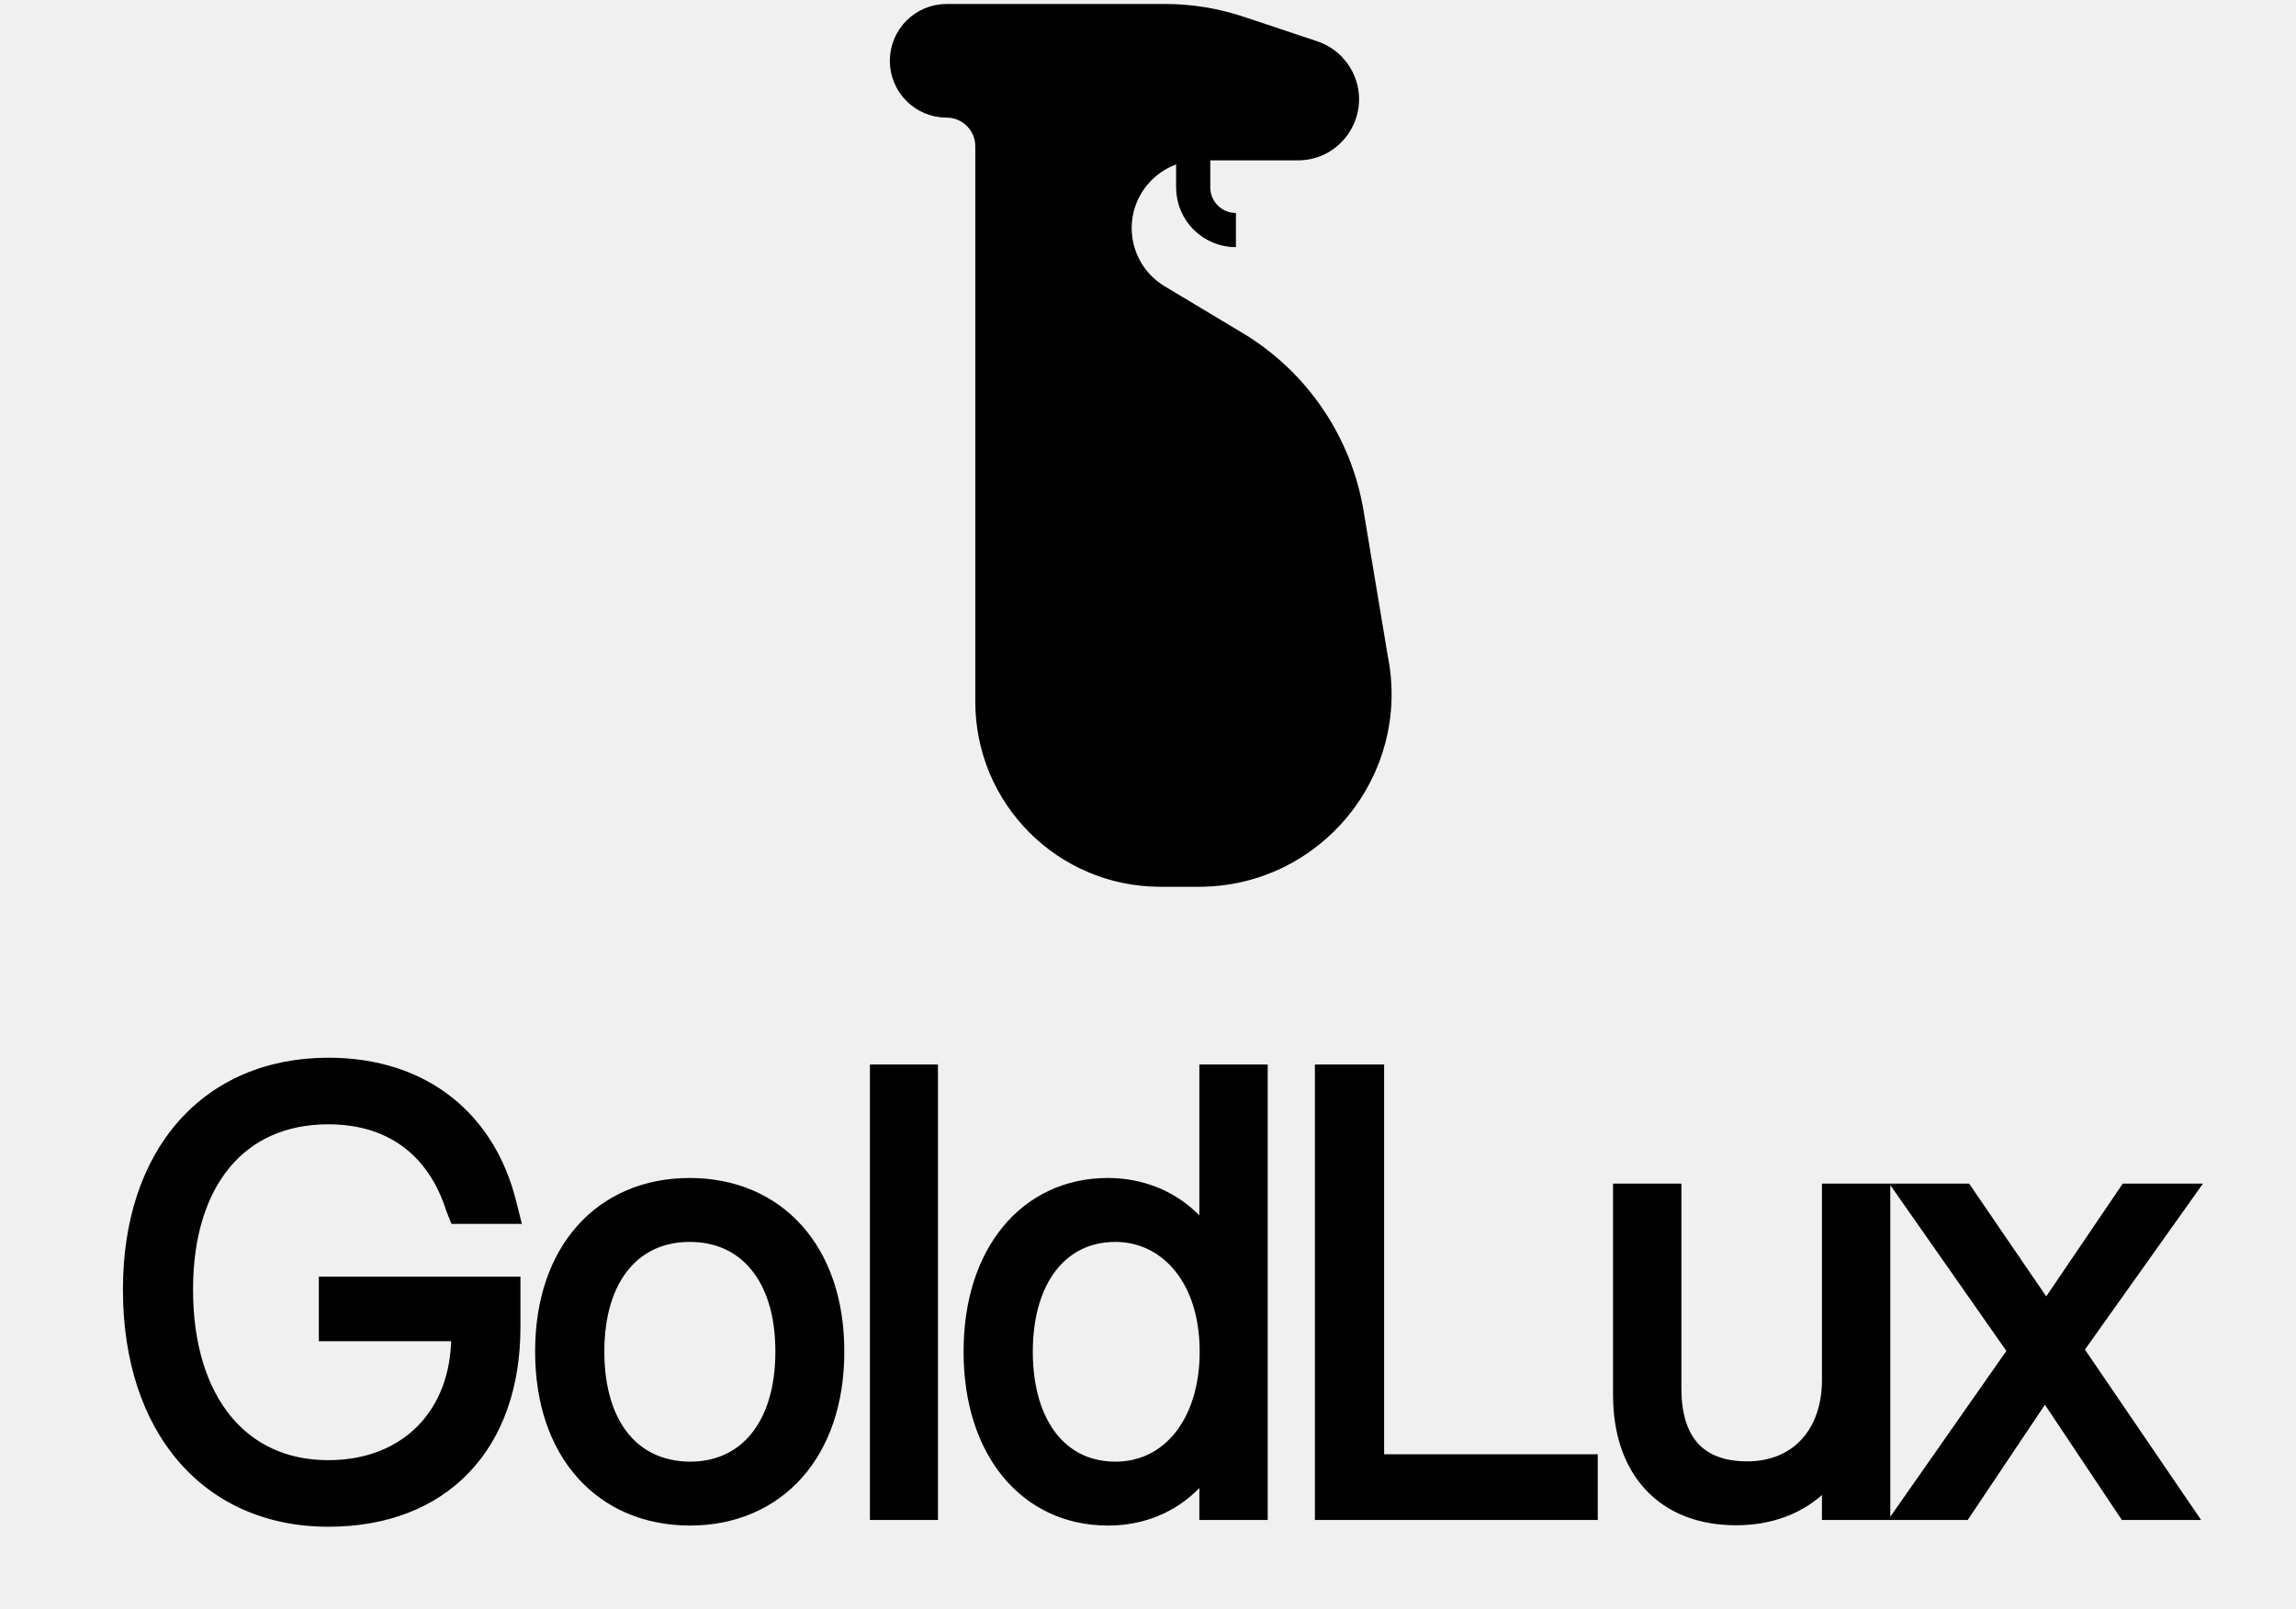
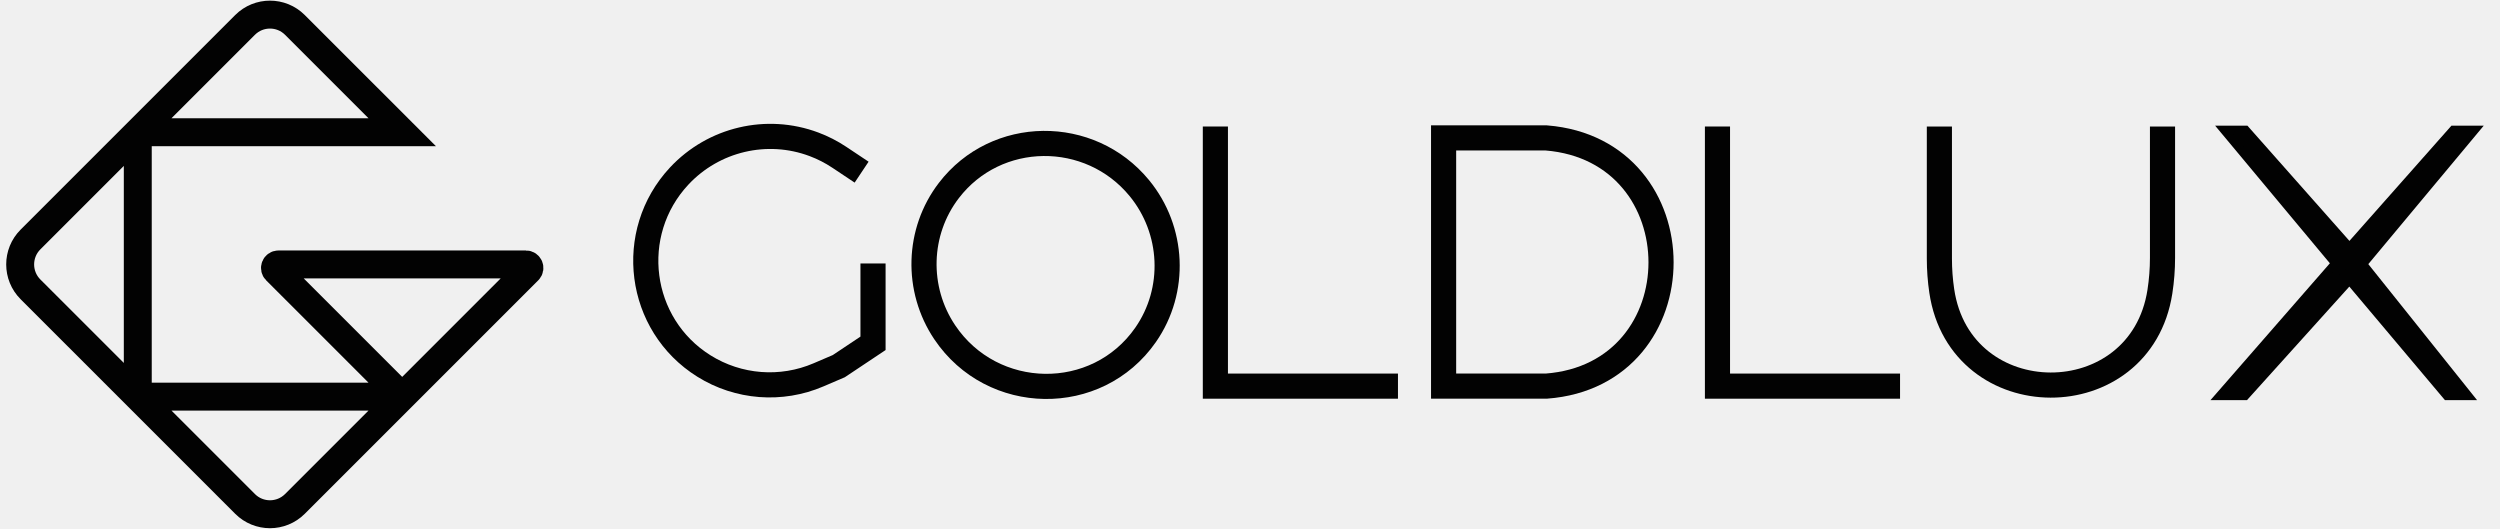
- <svg xmlns="http://www.w3.org/2000/svg" width="127" height="89" viewBox="0 0 127 89" fill="none">
-   <path d="M66 8V10.364C66 11.669 67.058 12.727 68.364 12.727V12.727" stroke="black" stroke-width="1.891" />
-   <path d="M18.161 83.648C24.274 83.648 27.984 79.725 27.984 73.4V71.423H18.439V73.384H25.761V73.907C25.761 78.467 22.721 81.572 18.161 81.572C13.095 81.572 9.875 77.633 9.875 71.341V71.325C9.875 65.163 13.046 61.387 18.161 61.387C21.741 61.387 24.34 63.251 25.451 66.732L25.516 66.895H27.837L27.772 66.634C26.677 62.237 23.326 59.312 18.161 59.312C11.738 59.312 7.603 63.97 7.603 71.325V71.341C7.603 78.843 11.755 83.648 18.161 83.648ZM38.15 83.583C42.776 83.583 45.897 80.183 45.897 74.773V74.741C45.897 69.331 42.759 65.964 38.15 65.964C33.525 65.964 30.403 69.347 30.403 74.741V74.773C30.403 80.167 33.508 83.566 38.15 83.583ZM38.167 81.654C34.816 81.638 32.626 79.088 32.626 74.773V74.741C32.626 70.458 34.832 67.892 38.15 67.892C41.468 67.892 43.691 70.442 43.691 74.741V74.773C43.691 79.072 41.484 81.654 38.167 81.654ZM48.921 83.272H51.078V59.688H48.921V83.272ZM61.294 83.583C63.974 83.583 66.099 82.079 67.079 79.742H67.145V83.272H69.319V59.688H67.145V69.821H67.096C66.131 67.468 63.941 65.964 61.277 65.964C57.028 65.964 54.102 69.445 54.102 74.757V74.773C54.102 80.085 57.011 83.583 61.294 83.583ZM61.702 81.654C58.433 81.654 56.325 78.974 56.325 74.773V74.757C56.325 70.589 58.433 67.892 61.702 67.892C64.873 67.892 67.161 70.671 67.161 74.757V74.773C67.161 78.876 64.906 81.654 61.702 81.654ZM73.535 83.272H87.575V81.246H75.758V59.688H73.535V83.272ZM96.025 83.566C98.771 83.566 100.667 82.21 101.533 80.379H101.582V83.272H103.756V66.274H101.582V76.342C101.582 79.513 99.621 81.638 96.646 81.638C93.769 81.638 92.2 79.954 92.2 76.8V66.274H90.026V77.159C90.026 81.147 92.266 83.566 96.025 83.566ZM105.978 83.272H108.414L113.088 76.293H113.137L117.795 83.272H120.23L114.347 74.642L120.296 66.274H117.844L113.219 73.09H113.153L108.495 66.274H106.044L111.96 74.724L105.978 83.272Z" fill="black" />
-   <path d="M27.984 71.423H28.788V70.619H27.984V71.423ZM18.439 71.423V70.619H17.636V71.423H18.439ZM18.439 73.384H17.636V74.187H18.439V73.384ZM25.761 73.384H26.565V72.581H25.761V73.384ZM25.451 66.732L24.686 66.976L24.694 67.004L24.705 67.03L25.451 66.732ZM25.516 66.895L24.77 67.194L24.972 67.699H25.516V66.895ZM27.837 66.895V67.699H28.866L28.616 66.701L27.837 66.895ZM27.772 66.634L26.992 66.828L26.992 66.829L27.772 66.634ZM18.161 84.451C21.394 84.451 24.076 83.41 25.946 81.451C27.812 79.497 28.788 76.718 28.788 73.4H27.181C27.181 76.407 26.301 78.753 24.784 80.341C23.271 81.925 21.041 82.845 18.161 82.845V84.451ZM28.788 73.4V71.423H27.181V73.4H28.788ZM27.984 70.619H18.439V72.226H27.984V70.619ZM17.636 71.423V73.384H19.243V71.423H17.636ZM18.439 74.187H25.761V72.581H18.439V74.187ZM24.958 73.384V73.907H26.565V73.384H24.958ZM24.958 73.907C24.958 76.005 24.262 77.709 23.1 78.885C21.939 80.06 20.254 80.769 18.161 80.769V82.376C20.629 82.376 22.744 81.532 24.243 80.014C25.741 78.498 26.565 76.369 26.565 73.907H24.958ZM18.161 80.769C15.855 80.769 14.018 79.882 12.742 78.31C11.451 76.72 10.678 74.359 10.678 71.341H9.072C9.072 74.616 9.909 77.37 11.495 79.323C13.095 81.293 15.401 82.376 18.161 82.376V80.769ZM10.678 71.341V71.325H9.072V71.341H10.678ZM10.678 71.325C10.678 68.374 11.438 66.091 12.716 64.561C13.981 63.047 15.817 62.191 18.161 62.191V60.584C15.39 60.584 13.083 61.615 11.483 63.53C9.898 65.428 9.072 68.114 9.072 71.325H10.678ZM18.161 62.191C19.809 62.191 21.181 62.618 22.258 63.403C23.336 64.189 24.173 65.372 24.686 66.976L26.216 66.488C25.617 64.611 24.599 63.122 23.205 62.105C21.811 61.089 20.093 60.584 18.161 60.584V62.191ZM24.705 67.03L24.77 67.194L26.262 66.597L26.197 66.434L24.705 67.03ZM25.516 67.699H27.837V66.092H25.516V67.699ZM28.616 66.701L28.551 66.439L26.992 66.829L27.058 67.09L28.616 66.701ZM28.551 66.44C27.967 64.094 26.769 62.1 24.991 60.694C23.211 59.287 20.9 58.508 18.161 58.508V60.115C20.587 60.115 22.534 60.8 23.994 61.954C25.457 63.11 26.482 64.778 26.992 66.828L28.551 66.44ZM18.161 58.508C14.744 58.508 11.876 59.755 9.871 62.029C7.876 64.293 6.8 67.501 6.8 71.325H8.406C8.406 67.793 9.398 64.995 11.076 63.091C12.745 61.198 15.156 60.115 18.161 60.115V58.508ZM6.8 71.325V71.341H8.406V71.325H6.8ZM6.8 71.341C6.8 75.235 7.878 78.513 9.87 80.832C11.874 83.162 14.743 84.451 18.161 84.451V82.845C15.173 82.845 12.763 81.732 11.089 79.784C9.404 77.824 8.406 74.949 8.406 71.341H6.8ZM38.15 83.583L38.147 84.386H38.15V83.583ZM38.167 81.654L38.163 82.457H38.167V81.654ZM38.15 84.386C40.671 84.386 42.834 83.453 44.358 81.741C45.875 80.037 46.701 77.63 46.701 74.773H45.094C45.094 77.327 44.359 79.324 43.158 80.673C41.966 82.012 40.255 82.779 38.15 82.779V84.386ZM46.701 74.773V74.741H45.094V74.773H46.701ZM46.701 74.741C46.701 71.883 45.87 69.483 44.35 67.787C42.823 66.084 40.661 65.16 38.15 65.16V66.767C40.248 66.767 41.96 67.528 43.154 68.86C44.355 70.2 45.094 72.189 45.094 74.741H46.701ZM38.15 65.16C35.631 65.16 33.468 66.088 31.943 67.794C30.426 69.492 29.6 71.891 29.6 74.741H31.206C31.206 72.196 31.942 70.207 33.141 68.865C34.333 67.531 36.044 66.767 38.15 66.767V65.16ZM29.6 74.741V74.773H31.206V74.741H29.6ZM29.6 74.773C29.6 77.621 30.421 80.024 31.936 81.728C33.458 83.441 35.62 84.377 38.147 84.386L38.153 82.779C36.039 82.772 34.327 82 33.136 80.661C31.938 79.312 31.206 77.319 31.206 74.773H29.6ZM38.17 80.851C36.715 80.844 35.564 80.295 34.761 79.316C33.945 78.32 33.429 76.803 33.429 74.773H31.823C31.823 77.058 32.402 78.973 33.519 80.335C34.649 81.713 36.268 82.448 38.163 82.457L38.17 80.851ZM33.429 74.773V74.741H31.823V74.773H33.429ZM33.429 74.741C33.429 72.73 33.947 71.216 34.765 70.221C35.569 69.242 36.716 68.696 38.15 68.696V67.089C36.267 67.089 34.652 67.826 33.523 69.201C32.408 70.559 31.823 72.469 31.823 74.741H33.429ZM38.15 68.696C39.587 68.696 40.738 69.239 41.545 70.216C42.366 71.209 42.888 72.722 42.888 74.741H44.494C44.494 72.46 43.905 70.549 42.784 69.193C41.651 67.821 40.032 67.089 38.15 67.089V68.696ZM42.888 74.741V74.773H44.494V74.741H42.888ZM42.888 74.773C42.888 76.793 42.369 78.316 41.551 79.317C40.746 80.302 39.599 80.851 38.167 80.851V82.457C40.052 82.457 41.667 81.715 42.795 80.334C43.91 78.97 44.494 77.052 44.494 74.773H42.888ZM48.921 83.272H48.118V84.076H48.921V83.272ZM51.078 83.272V84.076H51.882V83.272H51.078ZM51.078 59.688H51.882V58.884H51.078V59.688ZM48.921 59.688V58.884H48.118V59.688H48.921ZM48.921 84.076H51.078V82.469H48.921V84.076ZM51.882 83.272V59.688H50.275V83.272H51.882ZM51.078 58.884H48.921V60.491H51.078V58.884ZM48.118 59.688V83.272H49.724V59.688H48.118ZM67.079 79.742V78.939H66.545L66.339 79.431L67.079 79.742ZM67.145 79.742H67.948V78.939H67.145V79.742ZM67.145 83.272H66.341V84.076H67.145V83.272ZM69.319 83.272V84.076H70.122V83.272H69.319ZM69.319 59.688H70.122V58.884H69.319V59.688ZM67.145 59.688V58.884H66.341V59.688H67.145ZM67.145 69.821V70.624H67.948V69.821H67.145ZM67.096 69.821L66.352 70.126L66.557 70.624H67.096V69.821ZM61.294 84.386C64.307 84.386 66.718 82.68 67.82 80.053L66.339 79.431C65.479 81.479 63.641 82.779 61.294 82.779V84.386ZM67.079 80.545H67.145V78.939H67.079V80.545ZM66.341 79.742V83.272H67.948V79.742H66.341ZM67.145 84.076H69.319V82.469H67.145V84.076ZM70.122 83.272V59.688H68.515V83.272H70.122ZM69.319 58.884H67.145V60.491H69.319V58.884ZM66.341 59.688V69.821H67.948V59.688H66.341ZM67.145 69.018H67.096V70.624H67.145V69.018ZM67.839 69.516C66.751 66.86 64.266 65.16 61.277 65.16V66.767C63.617 66.767 65.512 68.075 66.352 70.126L67.839 69.516ZM61.277 65.16C58.915 65.16 56.893 66.136 55.476 67.858C54.07 69.567 53.299 71.959 53.299 74.757H54.906C54.906 72.243 55.597 70.239 56.716 68.879C57.825 67.532 59.39 66.767 61.277 66.767V65.16ZM53.299 74.757V74.773H54.906V74.757H53.299ZM53.299 74.773C53.299 77.57 54.065 79.966 55.471 81.68C56.888 83.406 58.915 84.386 61.294 84.386V82.779C59.39 82.779 57.821 82.01 56.713 80.66C55.594 79.297 54.906 77.288 54.906 74.773H53.299ZM61.702 80.851C60.31 80.851 59.201 80.291 58.42 79.294C57.624 78.277 57.128 76.748 57.128 74.773H55.522C55.522 76.999 56.08 78.91 57.155 80.284C58.246 81.677 59.826 82.457 61.702 82.457V80.851ZM57.128 74.773V74.757H55.522V74.773H57.128ZM57.128 74.757C57.128 72.8 57.624 71.274 58.42 70.257C59.202 69.259 60.311 68.696 61.702 68.696V67.089C59.824 67.089 58.245 67.874 57.155 69.266C56.08 70.64 55.522 72.546 55.522 74.757H57.128ZM61.702 68.696C64.274 68.696 66.358 70.942 66.358 74.757H67.964C67.964 70.4 65.472 67.089 61.702 67.089V68.696ZM66.358 74.757V74.773H67.964V74.757H66.358ZM66.358 74.773C66.358 76.683 65.833 78.215 65.005 79.251C64.188 80.274 63.051 80.851 61.702 80.851V82.457C63.557 82.457 65.15 81.645 66.261 80.253C67.362 78.875 67.964 76.966 67.964 74.773H66.358ZM73.535 83.272H72.732V84.076H73.535V83.272ZM87.575 83.272V84.076H88.378V83.272H87.575ZM87.575 81.246H88.378V80.442H87.575V81.246ZM75.758 81.246H74.955V82.049H75.758V81.246ZM75.758 59.688H76.561V58.884H75.758V59.688ZM73.535 59.688V58.884H72.732V59.688H73.535ZM73.535 84.076H87.575V82.469H73.535V84.076ZM88.378 83.272V81.246H86.772V83.272H88.378ZM87.575 80.442H75.758V82.049H87.575V80.442ZM76.561 81.246V59.688H74.955V81.246H76.561ZM75.758 58.884H73.535V60.491H75.758V58.884ZM72.732 59.688V83.272H74.339V59.688H72.732ZM101.533 80.379V79.576H101.024L100.807 80.036L101.533 80.379ZM101.582 80.379H102.385V79.576H101.582V80.379ZM101.582 83.272H100.778V84.076H101.582V83.272ZM103.756 83.272V84.076H104.559V83.272H103.756ZM103.756 66.274H104.559V65.471H103.756V66.274ZM101.582 66.274V65.471H100.778V66.274H101.582ZM92.2 66.274H93.004V65.471H92.2V66.274ZM90.026 66.274V65.471H89.223V66.274H90.026ZM96.025 84.37C99.063 84.37 101.252 82.85 102.259 80.723L100.807 80.036C100.081 81.57 98.478 82.763 96.025 82.763V84.37ZM101.533 81.183H101.582V79.576H101.533V81.183ZM100.778 80.379V83.272H102.385V80.379H100.778ZM101.582 84.076H103.756V82.469H101.582V84.076ZM104.559 83.272V66.274H102.952V83.272H104.559ZM103.756 65.471H101.582V67.078H103.756V65.471ZM100.778 66.274V76.342H102.385V66.274H100.778ZM100.778 76.342C100.778 77.762 100.341 78.879 99.641 79.632C98.946 80.38 97.933 80.835 96.646 80.835V82.441C98.334 82.441 99.789 81.833 100.818 80.726C101.842 79.624 102.385 78.093 102.385 76.342H100.778ZM96.646 80.835C95.365 80.835 94.495 80.464 93.935 79.857C93.365 79.24 93.004 78.254 93.004 76.8H91.397C91.397 78.5 91.82 79.934 92.754 80.946C93.698 81.97 95.05 82.441 96.646 82.441V80.835ZM93.004 76.8V66.274H91.397V76.8H93.004ZM92.2 65.471H90.026V67.078H92.2V65.471ZM89.223 66.274V77.159H90.83V66.274H89.223ZM89.223 77.159C89.223 79.3 89.826 81.118 91.029 82.407C92.238 83.703 93.967 84.37 96.025 84.37V82.763C94.323 82.763 93.053 82.221 92.203 81.31C91.347 80.393 90.83 79.007 90.83 77.159H89.223ZM105.978 83.272L105.32 82.812L104.436 84.076H105.978V83.272ZM108.414 83.272V84.076H108.842L109.081 83.719L108.414 83.272ZM113.088 76.293V75.49H112.659L112.421 75.846L113.088 76.293ZM113.137 76.293L113.805 75.847L113.567 75.49H113.137V76.293ZM117.795 83.272L117.127 83.718L117.366 84.076H117.795V83.272ZM120.23 83.272V84.076H121.75L120.894 82.82L120.23 83.272ZM114.347 74.642L113.692 74.177L113.368 74.633L113.683 75.095L114.347 74.642ZM120.296 66.274L120.951 66.74L121.853 65.471H120.296V66.274ZM117.844 66.274V65.471H117.419L117.179 65.823L117.844 66.274ZM113.219 73.09V73.893H113.644L113.884 73.541L113.219 73.09ZM113.153 73.09L112.49 73.543L112.729 73.893H113.153V73.09ZM108.495 66.274L109.159 65.821L108.919 65.471H108.495V66.274ZM106.044 66.274V65.471H104.501L105.386 66.735L106.044 66.274ZM111.96 74.724L112.618 75.185L112.941 74.724L112.618 74.263L111.96 74.724ZM105.978 84.076H108.414V82.469H105.978V84.076ZM109.081 83.719L113.756 76.74L112.421 75.846L107.746 82.825L109.081 83.719ZM113.088 77.097H113.137V75.49H113.088V77.097ZM112.469 76.739L117.127 83.718L118.463 82.826L113.805 75.847L112.469 76.739ZM117.795 84.076H120.23V82.469H117.795V84.076ZM120.894 82.82L115.01 74.19L113.683 75.095L119.567 83.725L120.894 82.82ZM115.001 75.108L120.951 66.74L119.641 65.809L113.692 74.177L115.001 75.108ZM120.296 65.471H117.844V67.078H120.296V65.471ZM117.179 65.823L112.554 72.639L113.884 73.541L118.509 66.725L117.179 65.823ZM113.219 72.287H113.153V73.893H113.219V72.287ZM113.817 72.636L109.159 65.821L107.832 66.728L112.49 73.543L113.817 72.636ZM108.495 65.471H106.044V67.078H108.495V65.471ZM105.386 66.735L111.302 75.185L112.618 74.263L106.702 65.814L105.386 66.735ZM111.302 74.264L105.32 82.812L106.637 83.733L112.618 75.185L111.302 74.264Z" fill="black" />
-   <path d="M64.182 48.272H66.311C72.546 48.272 77.222 42.568 76 36.454L74.654 28.38C74.008 24.505 71.696 21.108 68.327 19.087L64.016 16.5C62.653 15.682 61.818 14.209 61.818 12.618C61.818 10.118 63.845 8.091 66.346 8.091H71.792C73.725 8.091 74.983 6.056 74.118 4.327C73.809 3.71 73.269 3.241 72.614 3.023L68.541 1.665C67.219 1.225 65.835 1 64.441 1H57.091H52.364C51.058 1 50 2.058 50 3.364C50 4.669 51.058 5.727 52.364 5.727C53.669 5.727 54.727 6.785 54.727 8.091V22.273V38.818C54.727 44.039 58.96 48.272 64.182 48.272Z" fill="black" stroke="black" stroke-width="1.56" />
+ <svg xmlns="http://www.w3.org/2000/svg" width="260" height="55" viewBox="0 0 260 55" fill="none">
+   <path d="M14.329 13.75L25.486 2.593C26.918 1.161 29.239 1.161 30.671 2.593L41.829 13.75H14.329ZM14.329 13.75L3.171 24.907C1.739 26.339 1.739 28.661 3.171 30.093L14.329 41.25M14.329 13.75V41.25M14.329 41.25L25.486 52.407C26.918 53.839 29.239 53.839 30.671 52.407L41.829 41.25M14.329 41.25H41.829M41.829 41.25L54.953 28.126C55.184 27.895 55.02 27.5 54.693 27.5H28.964C28.637 27.5 28.474 27.895 28.704 28.126L41.829 41.25Z" stroke="#020202" stroke-width="2.904" />
+   <g clip-path="url(#clip0_310_3015)">
+     <path d="M160.815 40.157H150.134V27.696V14.344H160.815C176.723 15.632 176.73 38.955 160.815 40.157Z" stroke="#020202" stroke-width="2.614" />
+     <path d="M233.5 41.182H230.835L242.868 27.388L231.285 13.495H233.536L244.341 25.7L255.146 13.495H257.397L245.751 27.463L256.721 41.182H254.47L244.341 29.154L233.5 41.182Z" fill="#020202" />
+     <path d="M244.341 29.154L233.5 41.182H230.835L244.341 25.7M244.341 29.154L254.47 41.182H256.721L244.341 25.7M244.341 29.154L257.397 13.495H255.146L244.341 25.7M244.341 29.154L231.285 13.495H233.536L244.341 25.7" stroke="#020202" stroke-width="0.857" />
+     <path d="M89.608 17.904L87.287 16.357C86.463 15.808 85.579 15.355 84.653 15.008V15.008C79.75 13.169 74.211 14.48 70.638 18.307V18.307C65.104 24.237 66.33 33.767 73.209 38.066V38.066C76.791 40.305 81.242 40.648 85.124 38.984L87.234 38.08L90.794 35.706V27.399" stroke="#020202" stroke-width="2.614" />
+     <path d="M119.135 34.835C114.063 42.109 103.201 41.919 98.255 34.56C95.235 30.067 95.389 24.1 98.686 19.806C103.624 13.371 113.336 13.293 118.488 19.558C122.079 23.925 122.368 30.198 119.135 34.835Z" stroke="#020202" stroke-width="2.614" />
+     <path d="M126.399 13.157V40.158H145.388" stroke="#020202" stroke-width="2.614" />
+     <path d="M178.617 13.157V40.158H197.605" stroke="#020202" stroke-width="2.614" />
+     <path d="M201.696 13.157V26.895C201.696 28.02 201.778 29.144 201.943 30.257V30.257C203.87 43.269 222.615 43.331 224.63 30.333V30.333C224.81 29.17 224.901 27.994 224.901 26.817L224.901 13.157" stroke="#020202" stroke-width="2.614" />
+     <path d="M161.66 40.681C161.66 41.054 162.167 41.188 160.816 41.356C159.971 41.356 159.971 41.054 159.971 40.681C159.971 40.307 160.349 40.005 160.816 40.005C161.282 40.005 161.66 40.307 161.66 40.681Z" fill="#020202" />
+   </g>
+   <defs>
+     <clipPath id="clip0_310_3015">
+       <rect width="196.348" height="31.091" fill="white" transform="translate(63.3176 11.9543)" />
+     </clipPath>
+   </defs>
</svg>
